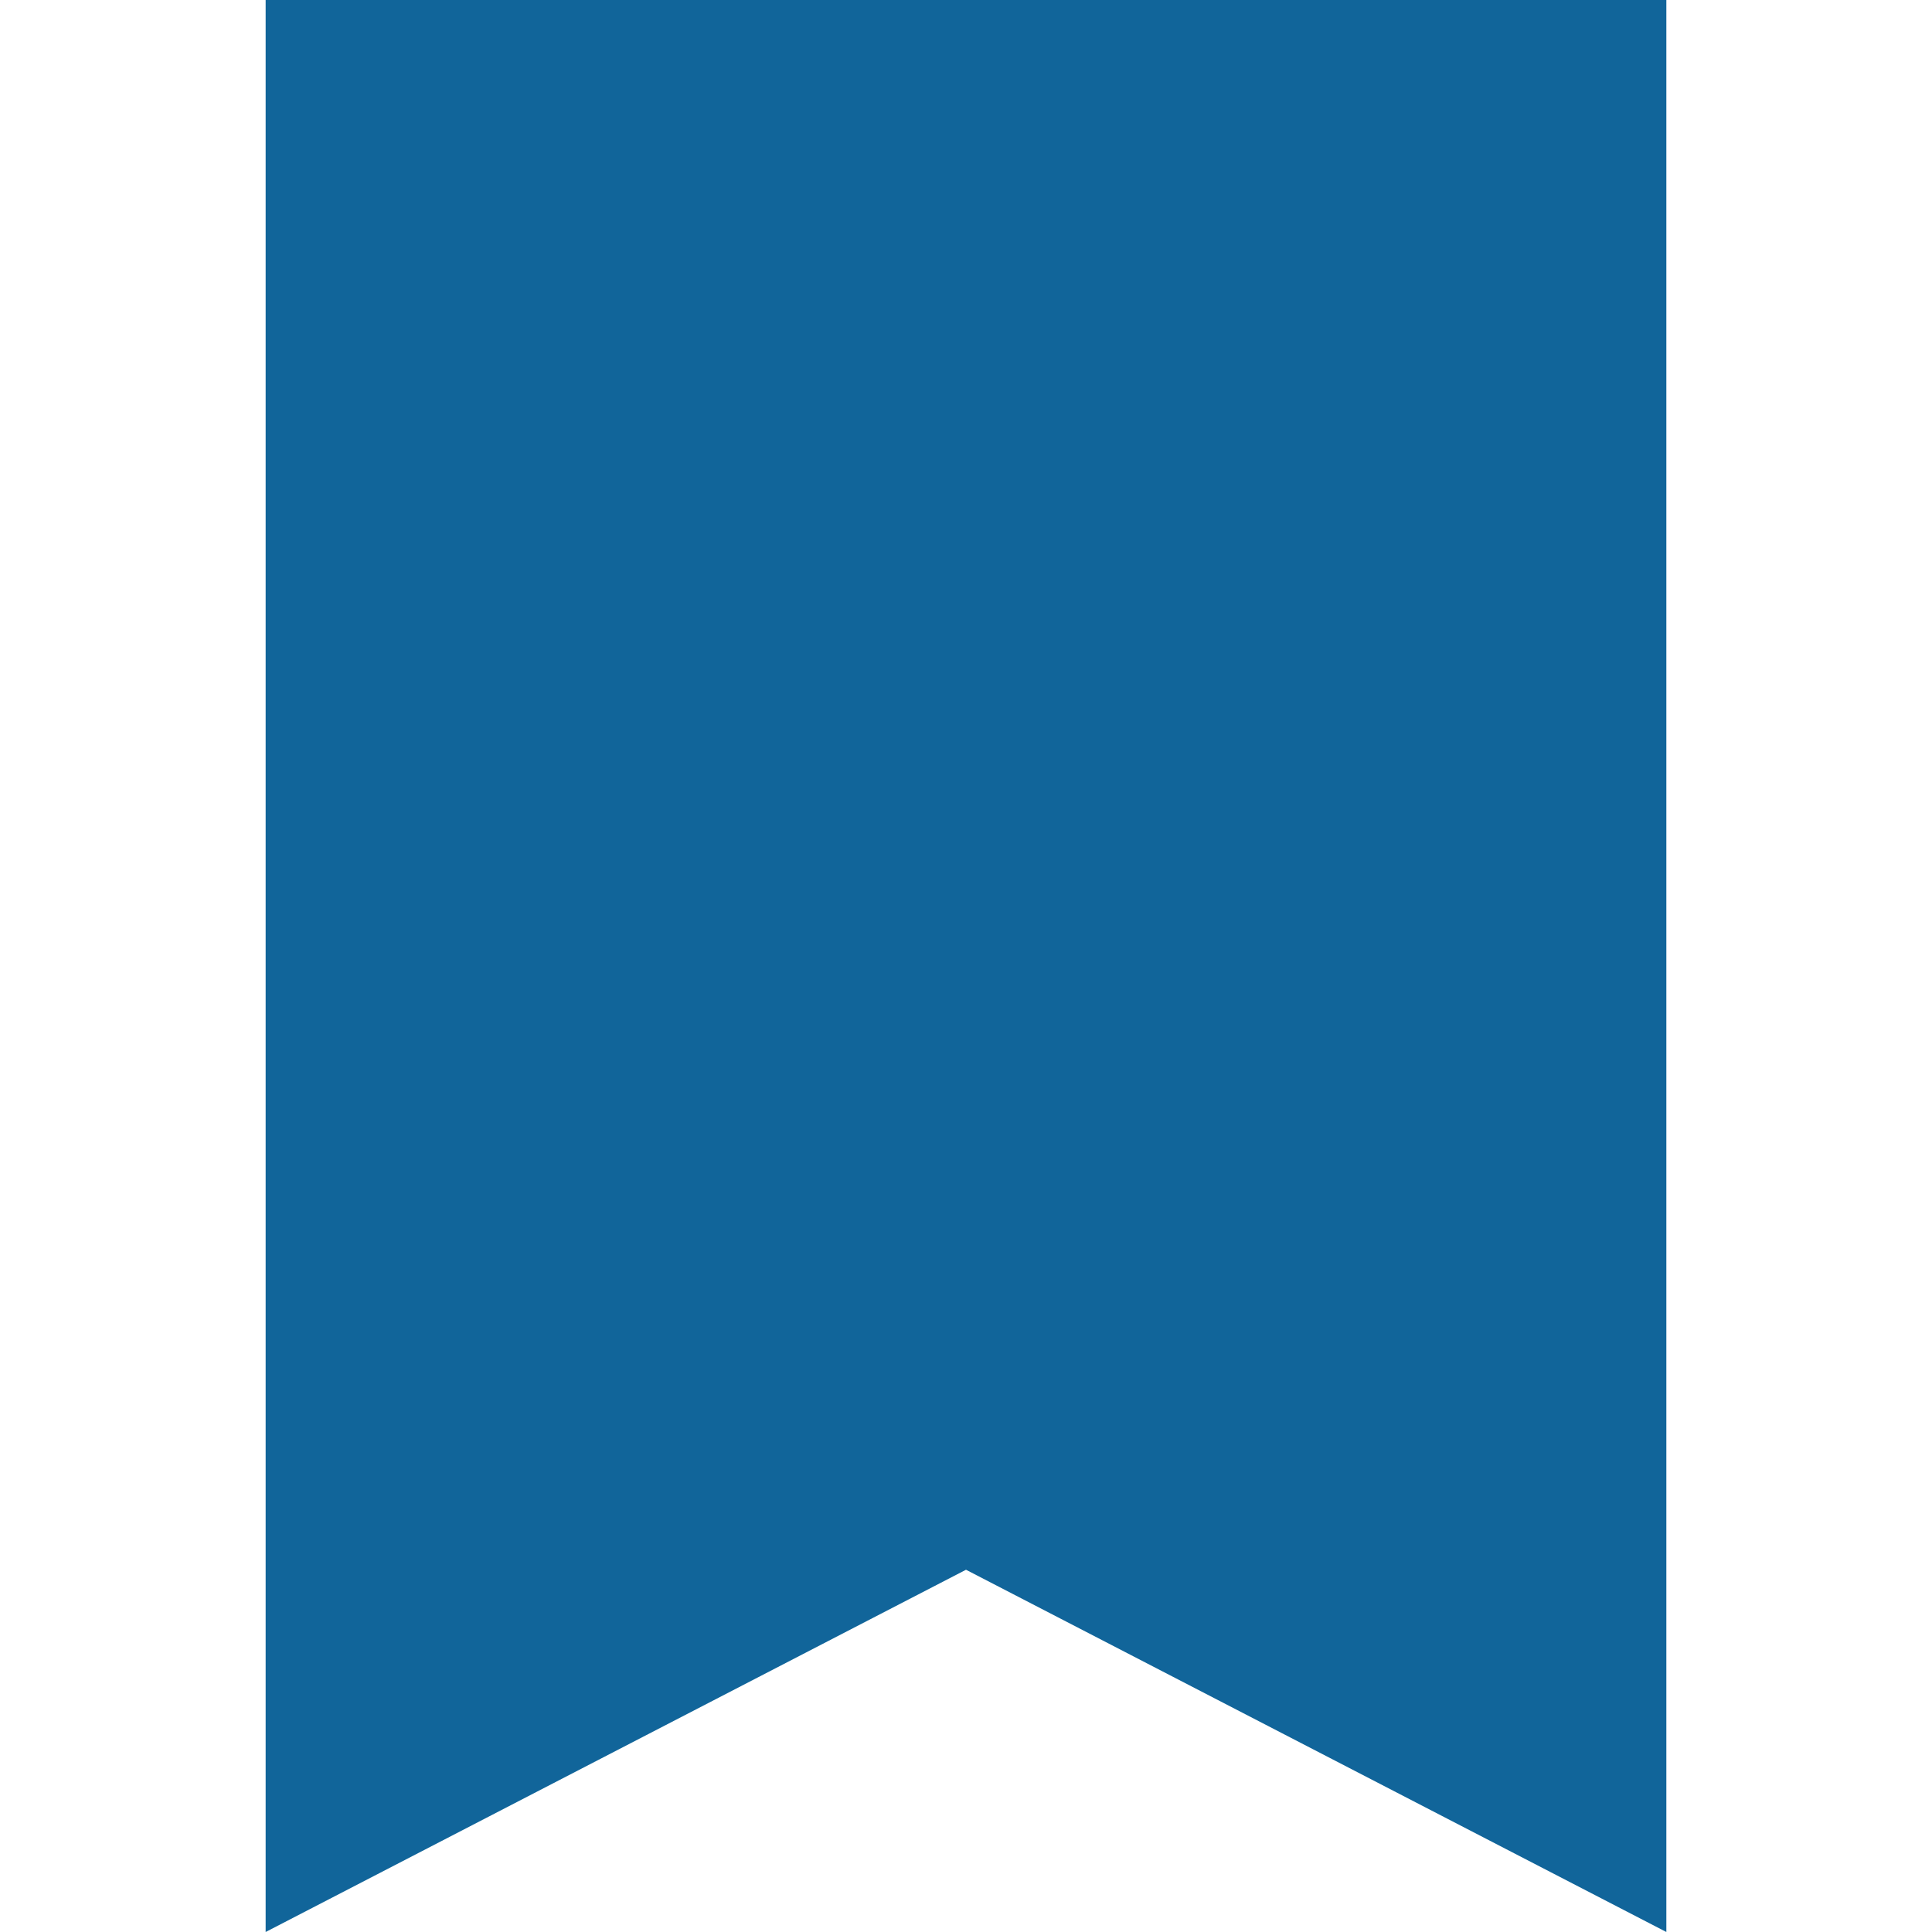
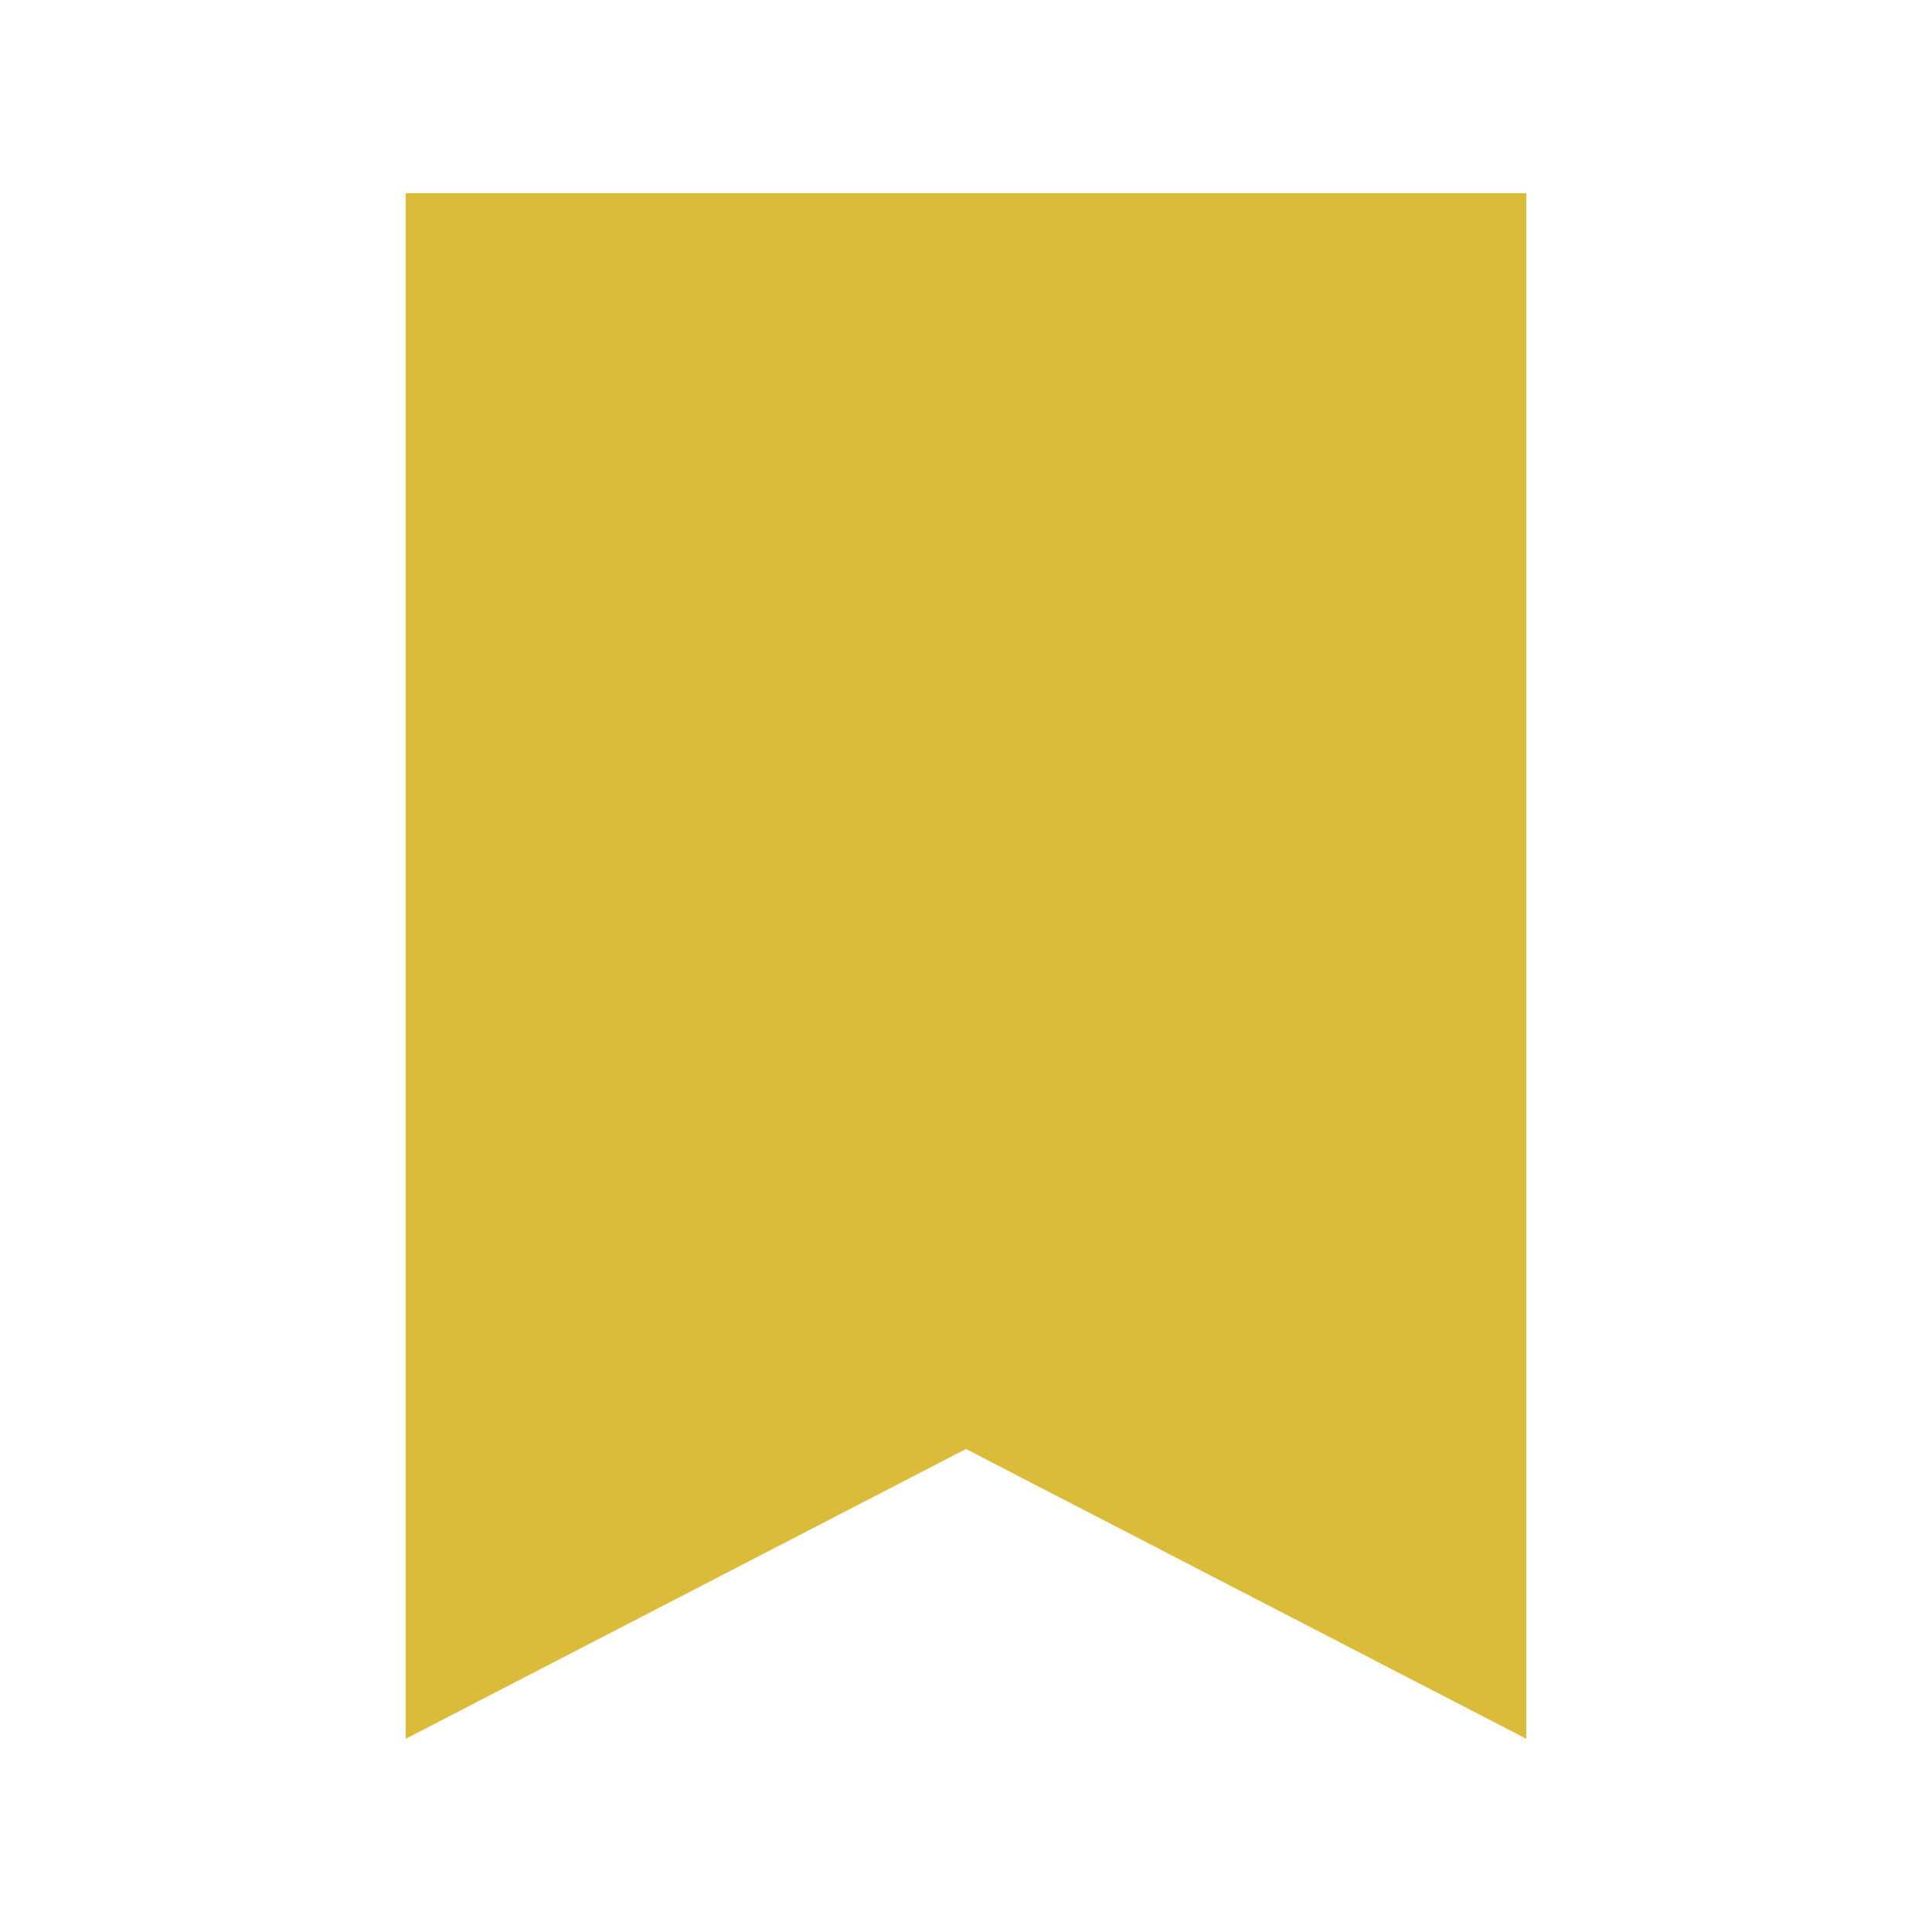
- <svg xmlns="http://www.w3.org/2000/svg" t="1639829624499" class="icon" viewBox="0 0 1024 1024" version="1.1" p-id="23224" width="200" height="200">
-   <defs>
-     <style type="text/css" />
-   </defs>
-   <path d="M140.8 0h742.4v1024L512 832l-371.2 192V0z" fill="#11659a" p-id="23225" />
+ <svg xmlns="http://www.w3.org/2000/svg" version="1.1" id="图层_1" x="0px" y="0px" viewBox="0 0 200 200" style="enable-background:new 0 0 200 200;" xml:space="preserve">
+   <style type="text/css">
+ 	.st0{fill:#DBBC3A;}
+ </style>
+   <path class="st0" d="M42,20h116v160l-58-30l-58,30C42,180,42,20,42,20z" />
</svg>
